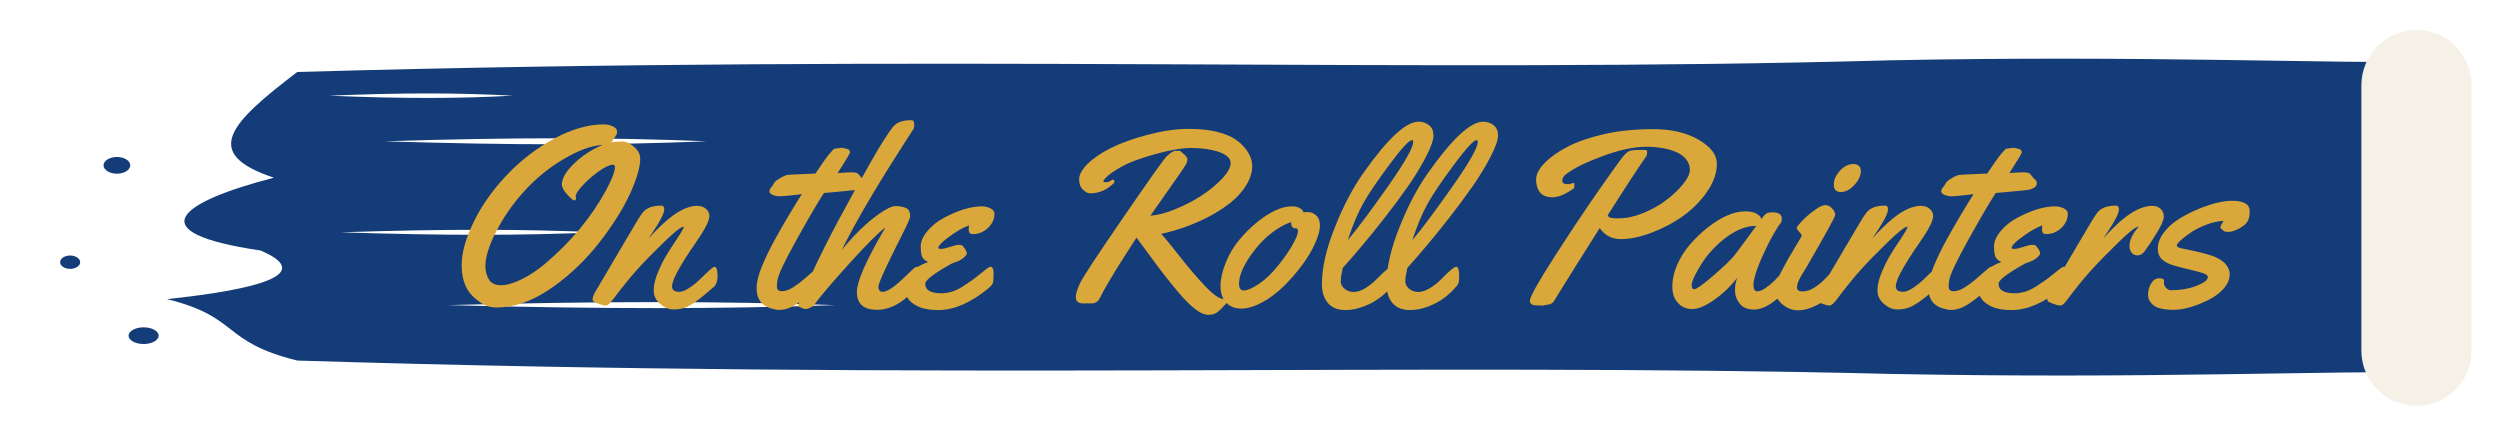
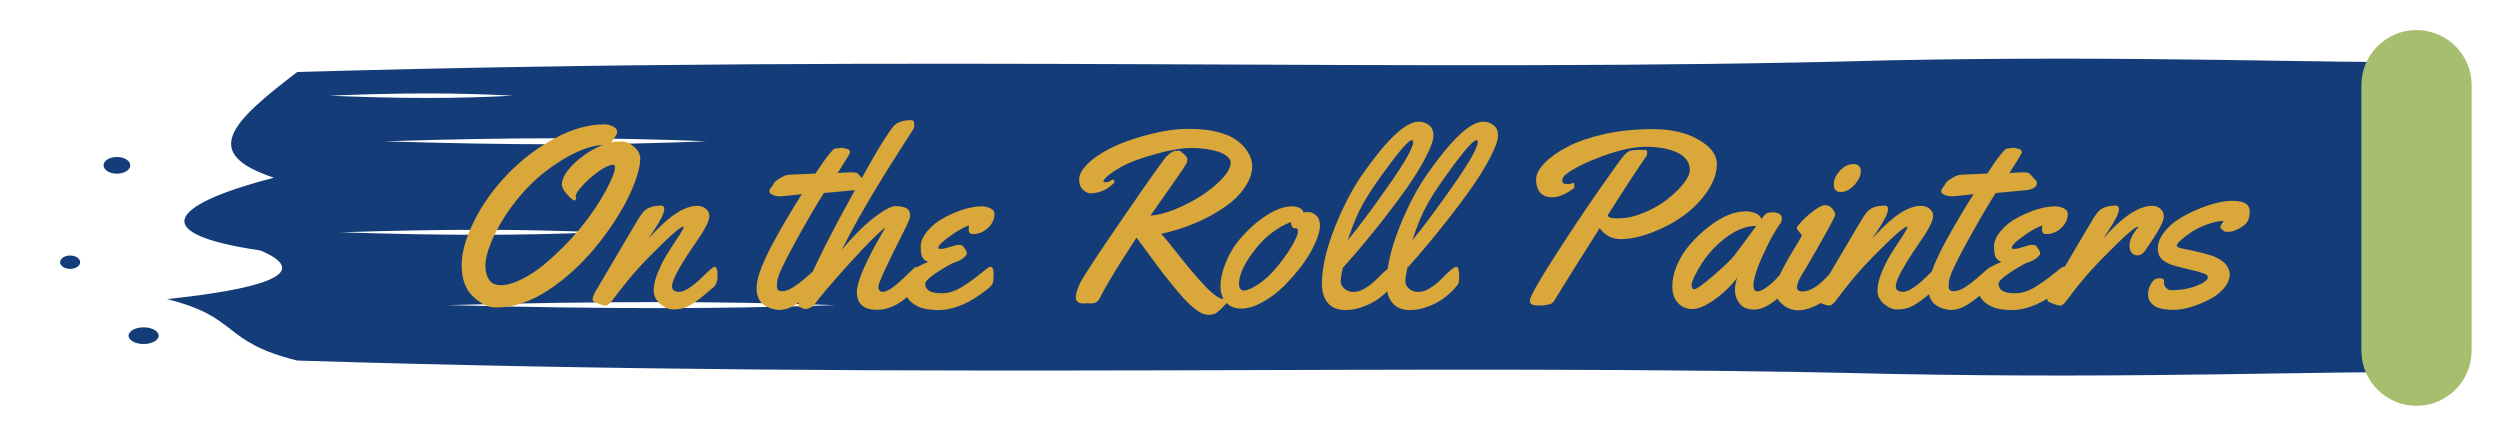
<svg xmlns="http://www.w3.org/2000/svg" viewBox="-264 -72 1497 261" width="1497" height="261" role="img" aria-label="On the Roll Painters">
  <g transform="translate(-86 58)">
    <path d="M0 -86.9 C 387 -97.9, 670 -85.9, 954 -93.9 C 1108 -96.9, 1211 -91.9, 1289 -92.9 L 1289 92.9 C 1211 91.9, 1108 96.9, 954 93.9 C 670 86.9, 387 97.9, 0 85.9 C -46 74.5, -34 60.0, -78 49.1 C -26 43.6, 12 34.5, -22 20.0 C -96 9.1, -70 -9.1, -14 -23.6 C -58 -38.2, -40 -56.4, 0 -86.9 Z M 52 -45.4 C 129 -47.8, 187 -47.8, 245 -45.4 C 187 -43.0, 129 -43.0, 52 -45.4 Z M 26 9.1 C 88 7.1, 134 7.1, 180 9.1 C 134 11.1, 88 11.1, 26 9.1 Z M 90 52.7 C 183 50.3, 253 50.3, 322 52.7 C 253 55.1, 183 55.1, 90 52.7 Z M 19 -72.7 C 63 -74.5, 96 -74.5, 129 -72.7 C 96 -70.9, 63 -70.9, 19 -72.7 Z" fill="#143C78" fill-rule="evenodd" />
    <ellipse cx="-108" cy="-31" rx="8" ry="5" fill="#143C78" />
    <ellipse cx="-136" cy="27" rx="6" ry="4" fill="#143C78" />
    <ellipse cx="-92" cy="71" rx="9" ry="5" fill="#143C78" />
  </g>
-   <rect x="1150" y="-54" width="66" height="225" rx="33" fill="#F6F1E6" />
+   <rect x="1150" y="-54" width="66" height="225" rx="33" fill="#A7BE6E" />
  <g transform="translate(0 110.8)">
    <path d="M64.60 -9.23Q48.63 1.32 33.40 1.32Q28.12 1.32 24.02 -1.46Q19.92 -4.25 17.65 -6.96Q12.45 -13.18 12.45 -24.21Q12.45 -35.23 19.74 -50.10Q27.03 -64.97 39.66 -78.19Q52.29 -91.41 67.97 -99.87Q83.64 -108.33 97.78 -108.33Q100.56 -108.33 103.05 -107.08Q105.54 -105.83 105.54 -104.19Q105.54 -102.54 104.74 -101.48Q103.93 -100.42 103.20 -99.21Q102.47 -98.00 101.95 -97.49Q104.37 -98.07 108.25 -98.07Q112.13 -98.07 115.76 -94.85Q119.38 -91.63 119.38 -87.67Q119.38 -83.72 117.41 -77.38Q115.43 -71.04 111.88 -63.90Q108.33 -56.76 103.23 -49.11Q98.14 -41.46 92.18 -34.24Q86.21 -27.03 79.06 -20.54Q71.92 -14.06 64.60 -9.23ZM80.93 -64.23Q80.93 -62.77 79.91 -62.77Q78.88 -62.77 75.66 -66.32Q72.44 -69.87 72.44 -72.29Q72.44 -77.93 80.02 -85.11Q87.60 -92.29 96.90 -96.02Q86.65 -95.43 73.10 -87.30Q59.55 -79.17 49.37 -67.71Q39.18 -56.25 32.92 -43.80Q26.66 -31.35 26.66 -23.58Q26.66 -18.82 28.78 -15.42Q30.91 -12.01 36.00 -12.01Q41.09 -12.01 48.27 -15.53Q55.44 -19.04 62.26 -24.76Q85.69 -44.60 98.88 -68.85Q104.22 -78.81 104.22 -82.62Q104.22 -84.16 103.20 -84.16Q100.20 -84.16 94.70 -80.31Q89.21 -76.46 84.96 -71.85Q80.71 -67.24 80.71 -65.19Z M138.43 -11.28Q138.43 -8.06 142.82 -8.06Q145.17 -8.06 148.72 -10.40Q152.27 -12.74 155.13 -15.53Q162.74 -23.07 163.77 -23.07Q165.67 -23.07 165.67 -17.58Q165.67 -12.08 162.23 -10.03Q151.76 -0.59 146.04 1.46Q142.82 2.56 138.94 2.49Q135.06 2.42 131.25 -0.88Q127.44 -4.17 127.44 -8.90Q127.44 -13.62 129.93 -19.63Q132.42 -25.63 135.02 -29.92Q137.62 -34.20 141.43 -39.88Q145.24 -45.56 145.46 -46.95L145.31 -47.09Q142.90 -46.88 133.34 -37.57Q123.78 -28.27 117.55 -21.39Q111.33 -14.50 102.69 -3.00Q100.27 0.15 98.73 0.15Q97.19 0.15 94.59 -0.84Q91.99 -1.83 91.41 -2.27Q90.82 -2.71 90.82 -3.59Q90.82 -4.47 91.33 -5.75Q91.85 -7.03 92.32 -7.87Q92.80 -8.72 93.90 -10.47Q95.00 -12.23 98.25 -17.91Q101.51 -23.58 108.25 -34.86Q114.99 -46.14 116.31 -48.49Q119.09 -53.32 120.85 -55.52Q124.15 -59.69 131.98 -59.69Q133.74 -59.69 133.74 -57.50Q133.74 -54.05 127.37 -44.53L124.29 -39.92Q136.96 -53.98 145.68 -57.71Q149.93 -59.55 153.33 -59.55Q156.74 -59.55 158.75 -57.71Q160.77 -55.88 160.77 -53.65Q160.77 -51.42 159.23 -48.30Q157.69 -45.19 156.12 -42.74Q154.54 -40.28 151.98 -36.55Q149.41 -32.81 149.19 -32.48Q148.97 -32.15 148.06 -30.73Q147.14 -29.30 146.70 -28.64Q146.26 -27.98 145.24 -26.33Q144.21 -24.68 143.59 -23.58Q142.97 -22.49 142.05 -20.87Q141.14 -19.26 140.59 -18.09Q140.04 -16.92 139.45 -15.53Q138.43 -12.96 138.43 -11.28Z M240.31 -94.34 243.31 -93.60Q243.97 -93.60 244.48 -92.94Q245.00 -92.29 245.00 -91.70Q245.00 -91.11 243.46 -88.55Q241.92 -85.99 239.83 -82.73Q237.74 -79.47 237.60 -79.17Q243.31 -79.61 245.69 -79.61Q248.07 -79.61 248.95 -79.28Q249.83 -78.96 250.96 -77.45Q252.10 -75.95 253.05 -75.18Q254.00 -74.41 254.00 -72.88Q254.00 -71.34 252.14 -70.28Q250.27 -69.21 248.14 -68.99Q231.15 -67.31 229.39 -67.24Q223.46 -58.15 212.81 -38.93Q202.15 -19.70 201.49 -14.87Q201.20 -12.67 201.20 -11.28Q201.20 -8.42 204.20 -8.42Q207.20 -8.42 210.86 -10.73Q214.53 -13.04 217.60 -15.75Q225.81 -23.07 226.39 -23.07Q228.30 -23.07 228.30 -16.48Q228.30 -12.89 225.00 -10.03Q217.60 -3.66 212.55 -0.44Q207.50 2.78 202.44 2.78Q201.34 2.78 200.39 2.56Q194.53 1.46 191.78 -1.72Q189.04 -4.91 189.07 -10.33Q189.11 -15.75 192.30 -23.47Q195.48 -31.20 200.32 -39.92Q208.23 -54.13 216.14 -66.58L213.35 -66.21Q204.86 -65.26 203.47 -65.26H202.81Q200.68 -65.26 198.71 -66.10Q196.73 -66.94 196.73 -68.19Q196.73 -69.43 197.79 -70.61Q198.85 -71.78 199.07 -72.44Q199.58 -74.05 202.92 -76.03Q206.25 -78.00 207.93 -78.11Q209.62 -78.22 211.19 -78.30Q212.77 -78.37 214.71 -78.44Q216.65 -78.52 217.68 -78.59L224.27 -78.88Q230.42 -88.11 232.73 -90.75Q235.03 -93.38 235.40 -93.64Q235.77 -93.90 236.87 -93.90Z M286.60 -21.61Q287.11 -18.24 287.11 -16.30Q287.11 -14.36 286.41 -12.93Q285.72 -11.50 283.34 -8.90Q280.96 -6.30 277.66 -3.66Q269.60 2.71 261.18 2.71Q249.10 2.71 249.10 -7.98Q249.10 -17.29 265.28 -45.04Q265.87 -46.07 266.09 -46.51Q260.45 -42.55 244.52 -24.94Q228.59 -7.32 223.32 0.00Q222.88 0.66 221.12 1.46Q219.36 2.27 218.37 2.27Q217.38 2.27 216.25 1.65Q215.11 1.03 214.82 1.03Q213.87 1.03 213.87 0.40Q213.87 -0.22 216.47 -6.34Q219.07 -12.45 223.32 -21.53Q234.96 -46.58 257.96 -86.72Q266.02 -100.78 270.56 -106.64Q273.78 -110.82 281.40 -110.82Q283.01 -110.82 283.23 -109.86Q283.45 -108.91 283.45 -107.81Q283.45 -106.71 283.01 -105.62L275.17 -93.38Q251.88 -57.06 240.09 -33.18Q251.51 -47.09 262.28 -54.64Q268.95 -59.40 272.28 -59.40Q275.61 -59.40 278.32 -58.34Q281.03 -57.28 281.03 -53.25Q281.03 -51.78 276.27 -42.41Q261.99 -14.28 261.99 -11.17Q261.99 -8.06 264.55 -8.06Q268.29 -8.06 276.05 -15.31Q281.91 -20.80 283.45 -22.34Q284.33 -23.00 285.06 -23.00Q286.45 -23.00 286.60 -21.61Z M331.49 -54.79Q331.49 -49.95 327.58 -46.29Q323.66 -42.63 318.68 -42.63Q317.07 -42.63 316.55 -43.40Q316.04 -44.17 316.04 -45.41Q316.04 -46.66 316.33 -47.83Q313.70 -46.95 310.47 -45.12Q307.25 -43.29 302.56 -39.70Q297.88 -36.11 297.88 -34.35Q297.88 -33.76 299.60 -33.76Q301.32 -33.76 304.91 -34.97Q308.50 -36.18 309.92 -36.18Q311.35 -36.18 311.79 -36.04Q312.74 -35.52 313.84 -33.80Q314.94 -32.08 314.94 -31.09Q314.94 -30.10 313.04 -28.49Q311.13 -26.88 308.72 -26.04Q306.30 -25.20 305.49 -24.76Q290.04 -16.11 290.04 -12.89Q290.04 -7.18 299.78 -7.18Q306.01 -7.18 312.30 -11.13Q317.65 -14.50 321.94 -17.98Q326.22 -21.46 327.36 -22.27Q328.49 -23.07 329.08 -23.07Q330.98 -23.07 330.98 -18.82Q330.98 -14.58 330.47 -13.22Q329.96 -11.87 327.54 -9.89Q311.87 2.86 297.88 2.86Q290.41 2.86 285.94 0.81Q277.73 -2.93 277.73 -10.62Q277.73 -20.73 291.72 -25.93Q288.94 -27.17 288.13 -29.11Q287.33 -31.05 287.33 -35.34Q287.33 -39.62 291.32 -44.42Q295.31 -49.22 301.10 -52.29Q313.99 -59.25 324.10 -59.25Q326.51 -59.25 329.00 -58.08Q331.49 -56.91 331.49 -54.79Z M402.25 -75.22Q403.34 -75.22 403.34 -73.97Q403.34 -73.54 402.98 -73.17Q396.83 -67.02 388.77 -67.02Q386.87 -67.02 384.52 -69.18Q382.18 -71.34 382.18 -75.44Q382.18 -79.54 387.16 -84.56Q392.14 -89.58 401.04 -94.08Q409.94 -98.58 423.27 -102.10Q436.60 -105.62 447.22 -105.62Q457.84 -105.62 464.65 -103.89Q471.46 -102.17 475.31 -99.65Q479.15 -97.12 481.64 -93.97Q485.82 -88.70 485.82 -83.24Q485.82 -77.78 482.30 -72.00Q478.78 -66.21 473.18 -61.71Q467.58 -57.20 460.33 -53.32Q446.78 -46.14 431.32 -42.77Q433.96 -40.06 442.49 -29.19Q451.03 -18.31 458.09 -10.99Q465.16 -3.66 469.04 -3.66L471.46 -4.54Q472.27 -4.54 472.27 -3.92Q472.27 -3.30 469.59 -0.33Q466.92 2.64 464.94 4.17Q462.96 5.71 459.56 5.71Q456.15 5.71 451.83 2.42Q447.51 -0.88 442.38 -6.88Q437.26 -12.89 433.15 -18.20Q429.05 -23.51 423.78 -30.73Q418.51 -37.94 416.53 -40.50Q415.80 -39.33 412.79 -34.68Q409.79 -30.03 408.40 -27.83Q407.01 -25.63 404.37 -21.42Q401.73 -17.21 400.27 -14.65Q396.24 -7.84 394.67 -4.47Q393.09 -1.10 389.50 -1.10L386.94 -1.17L384.74 -1.10Q380.20 -1.10 380.20 -4.91Q380.20 -7.76 382.65 -13.07Q385.11 -18.38 408.69 -52.70Q432.28 -87.01 434.69 -89.32Q437.11 -91.63 438.28 -91.92Q439.16 -92.58 439.45 -92.58L440.77 -92.36L442.02 -92.58Q442.68 -92.58 443.19 -92.03Q443.70 -91.48 443.92 -91.33Q447.00 -89.06 447.00 -87.52Q447.00 -85.99 446.23 -84.56Q445.46 -83.13 442.02 -78.15Q438.57 -73.17 432.97 -65.22Q427.37 -57.28 424.88 -53.69Q430.88 -53.98 439.31 -57.35Q447.73 -60.72 455.09 -65.44Q462.45 -70.17 467.69 -75.70Q472.92 -81.23 472.92 -85.33Q472.92 -87.52 470.65 -89.32Q468.38 -91.11 464.94 -92.14Q458.06 -94.19 449.41 -94.19Q440.77 -94.19 427.51 -90.45Q414.26 -86.72 408.18 -83.31Q402.10 -79.91 399.39 -77.53Q396.68 -75.15 396.68 -74.19Q396.68 -73.68 398.18 -73.68Q399.68 -73.68 400.85 -74.45Q402.03 -75.22 402.25 -75.22Z M488.60 -49.66Q500.54 -59.25 509.55 -59.25Q513.57 -59.25 515.62 -57.28Q516.36 -56.62 516.36 -56.10V-55.66Q517.38 -55.81 519.58 -55.81Q521.78 -55.81 524.08 -53.83Q526.39 -51.86 526.39 -47.79Q526.39 -43.73 523.54 -37.24Q520.68 -30.76 515.70 -24.06Q510.72 -17.36 504.75 -11.46Q498.78 -5.57 491.86 -1.79Q484.94 1.98 479.30 1.98Q473.66 1.98 470.25 -1.57Q466.85 -5.13 466.85 -11.46Q466.85 -17.80 469.96 -25.49Q473.07 -33.18 477.98 -39.07Q482.89 -44.97 488.60 -49.66ZM512.18 -46.07H511.67Q509.11 -46.07 509.11 -49.80Q503.76 -48.05 497.90 -43.65Q492.04 -39.26 487.43 -33.25Q478.05 -21.24 477.91 -12.96Q477.91 -8.86 480.91 -8.86Q483.91 -8.86 489.84 -12.82Q495.78 -16.77 501.60 -24.10Q507.42 -31.42 510.31 -36.80Q513.21 -42.19 513.21 -44.13Q513.21 -46.07 512.18 -46.07Z M564.48 -51.56Q551.73 -35.30 540.01 -22.34Q539.94 -21.46 539.39 -19.08Q538.84 -16.70 538.84 -14.28Q538.84 -11.87 541.08 -9.92Q543.31 -7.98 546.61 -7.98Q549.90 -7.98 553.67 -10.33Q557.45 -12.67 560.23 -15.53Q567.55 -23.07 569.31 -23.07Q571.07 -23.07 571.07 -17.72V-16.26Q571.07 -13.40 570.04 -12.08Q563.89 -4.54 556.20 -0.84Q548.51 2.86 541.63 2.86Q534.74 2.86 531.15 -1.35Q527.56 -5.57 527.56 -12.89Q527.56 -27.17 535.22 -46.47Q542.87 -65.77 552.47 -79.32Q574.07 -109.94 585.50 -109.94Q589.01 -109.94 591.69 -107.85Q594.36 -105.76 594.36 -101.66Q594.36 -97.56 589.82 -88.81Q585.28 -80.05 578.91 -70.94Q572.53 -61.82 564.48 -51.56ZM582.20 -97.78Q582.20 -98.88 581.47 -98.88Q578.91 -98.88 567.99 -84.23Q557.08 -69.58 552.21 -60.86Q547.34 -52.15 543.02 -38.96Q551.66 -49.22 566.93 -70.94Q582.20 -92.65 582.20 -97.78Z M603.15 -51.56Q590.41 -35.30 578.69 -22.34Q578.61 -21.46 578.06 -19.08Q577.51 -16.70 577.51 -14.28Q577.51 -11.87 579.75 -9.92Q581.98 -7.98 585.28 -7.98Q588.57 -7.98 592.35 -10.33Q596.12 -12.67 598.90 -15.53Q606.23 -23.07 607.98 -23.07Q609.74 -23.07 609.74 -17.72V-16.26Q609.74 -13.40 608.72 -12.08Q602.56 -4.54 594.87 -0.84Q587.18 2.86 580.30 2.86Q573.41 2.86 569.82 -1.35Q566.24 -5.57 566.24 -12.89Q566.24 -27.17 573.89 -46.47Q581.54 -65.77 591.14 -79.32Q612.74 -109.94 624.17 -109.94Q627.69 -109.94 630.36 -107.85Q633.03 -105.76 633.03 -101.66Q633.03 -97.56 628.49 -88.81Q623.95 -80.05 617.58 -70.94Q611.21 -61.82 603.15 -51.56ZM620.87 -97.78Q620.87 -98.88 620.14 -98.88Q617.58 -98.88 606.67 -84.23Q595.75 -69.58 590.88 -60.86Q586.01 -52.15 581.69 -38.96Q590.33 -49.22 605.60 -70.94Q620.87 -92.65 620.87 -97.78Z M673.90 -78.59Q671.48 -76.83 671.48 -74.67Q671.48 -72.51 674.71 -72.51Q676.10 -72.51 678.30 -73.32H678.37Q678.74 -73.32 678.74 -71.81Q678.74 -70.31 678.44 -70.02Q670.90 -64.67 665.70 -64.67Q660.50 -64.67 658.15 -67.60Q655.81 -70.53 655.81 -75.26Q655.81 -79.98 661.01 -85.29Q666.21 -90.60 675.00 -95.10Q683.79 -99.61 696.79 -102.54Q709.79 -105.47 726.01 -105.47Q742.24 -105.47 753.15 -99.13Q764.06 -92.80 764.06 -84.70Q764.06 -76.61 758.39 -68.26Q752.71 -59.91 744.18 -53.72Q735.64 -47.53 725.24 -43.58Q714.84 -39.62 706.64 -39.62Q698.44 -39.62 693.90 -46.22Q682.76 -28.71 678.81 -22.30Q674.85 -15.89 672.11 -11.54Q669.36 -7.18 667.86 -4.69Q666.36 -2.20 666.28 -2.12Q664.75 -0.44 662.99 -0.44L659.40 0.22L657.64 0.07H656.40Q652.08 0.07 652.08 -2.64Q652.08 -6.08 666.50 -28.56Q680.93 -51.05 693.71 -69.36Q706.49 -87.67 708.62 -89.94Q710.74 -92.21 712.39 -92.61Q714.04 -93.02 717.70 -93.02H721.36Q722.31 -93.02 722.31 -91.52Q722.31 -90.01 721.95 -89.43Q715.50 -80.42 698.66 -53.83Q699.24 -52.66 700.60 -52.37Q701.95 -52.08 703.49 -52.08H705.62Q712.35 -52.08 720.19 -55.33Q728.03 -58.59 733.96 -63.13Q739.89 -67.68 743.88 -72.62Q747.88 -77.56 747.88 -81.08Q747.88 -84.59 745.68 -87.38Q743.48 -90.16 739.67 -91.77Q732.20 -94.92 721.55 -94.92Q710.89 -94.92 695.84 -89.39Q680.79 -83.86 673.90 -78.59Z M797.39 -55.66Q802.95 -55.66 802.95 -51.86Q802.95 -49.80 802.00 -48.85Q801.05 -47.90 797.94 -42.52Q794.82 -37.13 791.05 -28.75Q787.28 -20.36 786.18 -14.43Q785.96 -13.70 785.96 -12.38Q785.96 -8.35 788.16 -8.35Q790.36 -8.35 793.36 -10.44Q796.36 -12.52 798.71 -14.90Q801.05 -17.29 803.28 -19.78Q805.52 -22.27 805.96 -22.63Q806.40 -23.00 807.28 -23.00Q808.67 -23.00 808.96 -20.87Q809.25 -18.75 809.25 -16.48Q809.25 -14.21 808.81 -13.33Q806.69 -9.16 799.48 -3.30Q792.26 2.56 786.36 2.56Q780.47 2.56 777.69 -1.03Q774.90 -4.61 774.90 -8.97Q774.90 -13.33 776.37 -16.63Q770.29 -8.72 762.41 -3.22Q754.54 2.27 749.56 2.27Q744.58 2.27 741.43 -0.73Q737.40 -4.47 737.40 -11.10Q737.40 -17.72 740.37 -24.43Q743.33 -31.13 748.17 -36.66Q753.00 -42.19 758.79 -46.73Q770.95 -56.25 781.20 -56.25Q785.16 -56.25 787.65 -54.93Q790.14 -53.61 790.80 -51.64Q792.55 -54.27 793.76 -54.97Q794.97 -55.66 797.39 -55.66ZM787.65 -47.53Q775.12 -47.53 761.72 -33.62Q756.96 -28.64 752.97 -21.68Q748.97 -14.72 748.97 -12.16Q748.97 -9.59 750.44 -9.59Q752.49 -9.59 761.87 -17.69Q771.24 -25.78 774.32 -29.59Q777.69 -33.84 787.65 -47.53Z M850.27 -80.42Q850.27 -76.25 846.39 -72.03Q842.50 -67.82 838.29 -67.82Q834.08 -67.82 834.08 -72.22Q834.08 -76.61 837.78 -80.60Q841.48 -84.59 845.95 -84.59Q847.92 -84.59 849.10 -83.50Q850.27 -82.40 850.27 -80.42ZM838.40 -16.48Q838.40 -14.28 837.96 -13.33Q834.38 -6.01 826.54 -1.50Q818.70 3.00 812.92 3.00Q807.13 3.00 802.95 -0.88Q798.78 -4.76 798.78 -8.79Q798.78 -12.82 802.81 -20.51Q806.84 -28.20 810.86 -34.72Q814.89 -41.24 814.89 -41.78Q814.89 -42.33 813.39 -43.95Q811.89 -45.56 811.89 -46.33Q811.89 -47.09 814.93 -50.35Q817.97 -53.61 822.33 -56.80Q826.68 -59.99 828.99 -59.99Q831.30 -59.99 833.13 -57.93Q834.96 -55.88 834.96 -54.20Q834.96 -52.51 817.53 -22.49Q817.31 -22.05 816.32 -20.54Q815.33 -19.04 814.78 -18.05Q814.23 -17.07 813.50 -15.67Q812.04 -12.74 812.04 -10.77Q812.04 -8.28 815.41 -8.28Q818.77 -8.28 822.40 -10.58Q826.03 -12.89 828.66 -15.67Q835.55 -23.07 836.50 -23.07Q838.40 -23.07 838.40 -16.48Z M871.22 -11.28Q871.22 -8.06 875.61 -8.06Q877.95 -8.06 881.51 -10.40Q885.06 -12.74 887.92 -15.53Q895.53 -23.07 896.56 -23.07Q898.46 -23.07 898.46 -17.58Q898.46 -12.08 895.02 -10.03Q884.55 -0.59 878.83 1.46Q875.61 2.56 871.73 2.49Q867.85 2.42 864.04 -0.88Q860.23 -4.17 860.23 -8.90Q860.23 -13.62 862.72 -19.63Q865.21 -25.63 867.81 -29.92Q870.41 -34.20 874.22 -39.88Q878.03 -45.56 878.25 -46.95L878.10 -47.09Q875.68 -46.88 866.13 -37.57Q856.57 -28.27 850.34 -21.39Q844.12 -14.50 835.47 -3.00Q833.06 0.15 831.52 0.15Q829.98 0.15 827.38 -0.84Q824.78 -1.83 824.19 -2.27Q823.61 -2.71 823.61 -3.59Q823.61 -4.47 824.12 -5.75Q824.63 -7.03 825.11 -7.87Q825.59 -8.72 826.68 -10.47Q827.78 -12.23 831.04 -17.91Q834.30 -23.58 841.04 -34.86Q847.78 -46.14 849.10 -48.49Q851.88 -53.32 853.64 -55.52Q856.93 -59.69 864.77 -59.69Q866.53 -59.69 866.53 -57.50Q866.53 -54.05 860.16 -44.53L857.08 -39.92Q869.75 -53.98 878.47 -57.71Q882.71 -59.55 886.12 -59.55Q889.53 -59.55 891.54 -57.71Q893.55 -55.88 893.55 -53.65Q893.55 -51.42 892.02 -48.30Q890.48 -45.19 888.90 -42.74Q887.33 -40.28 884.77 -36.55Q882.20 -32.81 881.98 -32.48Q881.76 -32.15 880.85 -30.73Q879.93 -29.30 879.49 -28.64Q879.05 -27.98 878.03 -26.33Q877.00 -24.68 876.38 -23.58Q875.76 -22.49 874.84 -20.87Q873.93 -19.26 873.38 -18.09Q872.83 -16.92 872.24 -15.53Q871.22 -12.96 871.22 -11.28Z M941.97 -94.34 944.97 -93.60Q945.63 -93.60 946.14 -92.94Q946.66 -92.29 946.66 -91.70Q946.66 -91.11 945.12 -88.55Q943.58 -85.99 941.49 -82.73Q939.40 -79.47 939.26 -79.17Q944.97 -79.61 947.35 -79.61Q949.73 -79.61 950.61 -79.28Q951.49 -78.96 952.62 -77.45Q953.76 -75.95 954.71 -75.18Q955.66 -74.41 955.66 -72.88Q955.66 -71.34 953.80 -70.28Q951.93 -69.21 949.80 -68.99Q932.81 -67.31 931.05 -67.24Q925.12 -58.15 914.47 -38.93Q903.81 -19.70 903.15 -14.87Q902.86 -12.67 902.86 -11.28Q902.86 -8.42 905.86 -8.42Q908.86 -8.42 912.52 -10.73Q916.19 -13.04 919.26 -15.75Q927.47 -23.07 928.05 -23.07Q929.96 -23.07 929.96 -16.48Q929.96 -12.89 926.66 -10.03Q919.26 -3.66 914.21 -0.44Q909.16 2.78 904.10 2.78Q903.00 2.78 902.05 2.56Q896.19 1.46 893.44 -1.72Q890.70 -4.91 890.73 -10.33Q890.77 -15.75 893.96 -23.47Q897.14 -31.20 901.98 -39.92Q909.89 -54.13 917.80 -66.58L915.01 -66.21Q906.52 -65.26 905.13 -65.26H904.47Q902.34 -65.26 900.37 -66.10Q898.39 -66.94 898.39 -68.19Q898.39 -69.43 899.45 -70.61Q900.51 -71.78 900.73 -72.44Q901.25 -74.05 904.58 -76.03Q907.91 -78.00 909.59 -78.11Q911.28 -78.22 912.85 -78.30Q914.43 -78.37 916.37 -78.44Q918.31 -78.52 919.34 -78.59L925.93 -78.88Q932.08 -88.11 934.39 -90.75Q936.69 -93.38 937.06 -93.64Q937.43 -93.90 938.53 -93.90Z M974.19 -54.79Q974.19 -49.95 970.28 -46.29Q966.36 -42.63 961.38 -42.63Q959.77 -42.63 959.25 -43.40Q958.74 -44.17 958.74 -45.41Q958.74 -46.66 959.03 -47.83Q956.40 -46.95 953.17 -45.12Q949.95 -43.29 945.26 -39.70Q940.58 -36.11 940.58 -34.35Q940.58 -33.76 942.30 -33.76Q944.02 -33.76 947.61 -34.97Q951.20 -36.18 952.62 -36.18Q954.05 -36.18 954.49 -36.04Q955.44 -35.52 956.54 -33.80Q957.64 -32.08 957.64 -31.09Q957.64 -30.10 955.74 -28.49Q953.83 -26.88 951.42 -26.04Q949.00 -25.20 948.19 -24.76Q932.74 -16.11 932.74 -12.89Q932.74 -7.18 942.48 -7.18Q948.71 -7.18 955.00 -11.13Q960.35 -14.50 964.64 -17.98Q968.92 -21.46 970.06 -22.27Q971.19 -23.07 971.78 -23.07Q973.68 -23.07 973.68 -18.82Q973.68 -14.58 973.17 -13.22Q972.66 -11.87 970.24 -9.89Q954.57 2.86 940.58 2.86Q933.11 2.86 928.64 0.81Q920.43 -2.93 920.43 -10.62Q920.43 -20.73 934.42 -25.93Q931.64 -27.17 930.83 -29.11Q930.03 -31.05 930.03 -35.34Q930.03 -39.62 934.02 -44.42Q938.01 -49.22 943.80 -52.29Q956.69 -59.25 966.80 -59.25Q969.21 -59.25 971.70 -58.08Q974.19 -56.91 974.19 -54.79Z M995.36 -39.92Q1012.65 -59.55 1024.80 -59.55Q1027.81 -59.55 1029.75 -57.75Q1031.69 -55.96 1031.69 -53.10Q1031.69 -50.24 1027.62 -43.54Q1023.56 -36.84 1020.12 -32.23Q1018.29 -29.88 1015.98 -29.88Q1013.67 -29.88 1012.39 -31.57Q1011.11 -33.25 1011.11 -35.52Q1011.11 -40.58 1016.53 -46.95L1016.38 -47.09Q1013.96 -46.88 1004.41 -37.57Q994.85 -28.27 988.15 -20.91Q981.45 -13.55 973.61 -3.00Q971.34 0.15 969.76 0.15Q968.19 0.15 965.59 -0.84Q962.99 -1.83 962.44 -2.27Q961.89 -2.71 961.89 -3.74Q961.89 -4.76 962.48 -6.12Q963.06 -7.47 964.64 -9.96Q966.21 -12.45 969.40 -18.02Q972.58 -23.58 979.32 -34.86Q986.06 -46.14 987.38 -48.49Q990.16 -53.32 991.92 -55.52Q995.21 -59.69 1003.05 -59.69Q1004.81 -59.69 1004.81 -57.50Q1004.81 -54.05 998.44 -44.53Z M1031.84 -14.65 1031.76 -13.48Q1031.76 -11.65 1033.15 -10.33Q1034.55 -9.01 1035.72 -9.01Q1044.51 -9.01 1051.28 -11.65Q1058.06 -14.28 1058.06 -16.92Q1058.06 -18.16 1055.60 -19.08Q1053.15 -20.00 1047.33 -21.35Q1041.50 -22.71 1038.87 -23.47Q1036.23 -24.24 1034.69 -24.90Q1033.15 -25.56 1031.54 -26.73Q1028.10 -29.15 1028.10 -33.95Q1028.10 -38.75 1031.65 -43.47Q1035.21 -48.19 1040.55 -51.56Q1045.90 -54.93 1052.05 -57.50Q1064.21 -62.55 1072.49 -62.55Q1080.62 -62.55 1082.52 -59.03Q1083.11 -57.79 1083.11 -56.25V-55.74Q1083.11 -51.86 1081.46 -49.66Q1079.81 -47.46 1076.26 -45.70Q1072.71 -43.95 1070.62 -43.95Q1068.53 -43.95 1067.98 -44.24Q1067.43 -44.53 1067.07 -45.01Q1066.70 -45.48 1066.15 -45.70Q1065.60 -45.92 1065.60 -46.80Q1065.60 -47.68 1066.33 -48.60Q1067.07 -49.51 1067.36 -50.54Q1062.52 -50.32 1057.25 -48.30Q1051.98 -46.29 1048.21 -43.80Q1044.43 -41.31 1041.94 -39.04Q1039.45 -36.77 1039.45 -35.71Q1039.45 -34.64 1042.82 -33.98Q1057.98 -30.98 1062.74 -28.78Q1067.50 -26.59 1069.34 -23.80Q1071.17 -21.02 1071.17 -18.75Q1071.17 -14.06 1067.43 -9.89Q1063.70 -5.71 1058.20 -3.08Q1046.41 2.71 1037.66 2.71Q1028.91 2.71 1025.57 0.04Q1022.24 -2.64 1022.24 -6.30Q1022.24 -9.96 1024.11 -13.07Q1025.98 -16.19 1028.91 -16.19Q1031.84 -16.19 1031.84 -14.65Z" fill="#D9A73A" />
  </g>
</svg>
